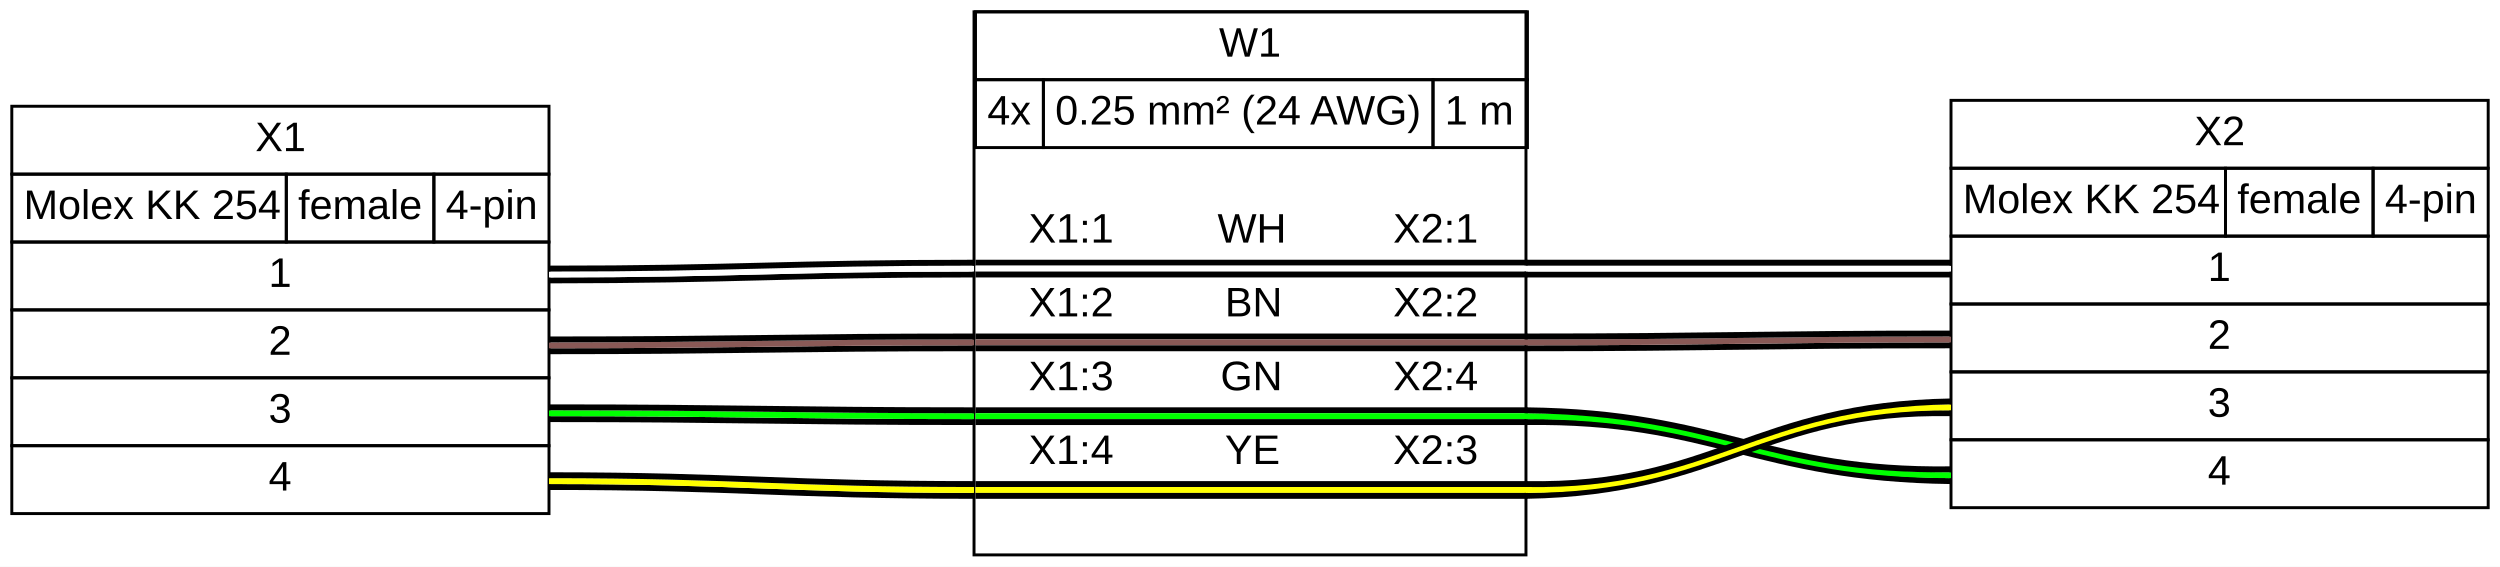
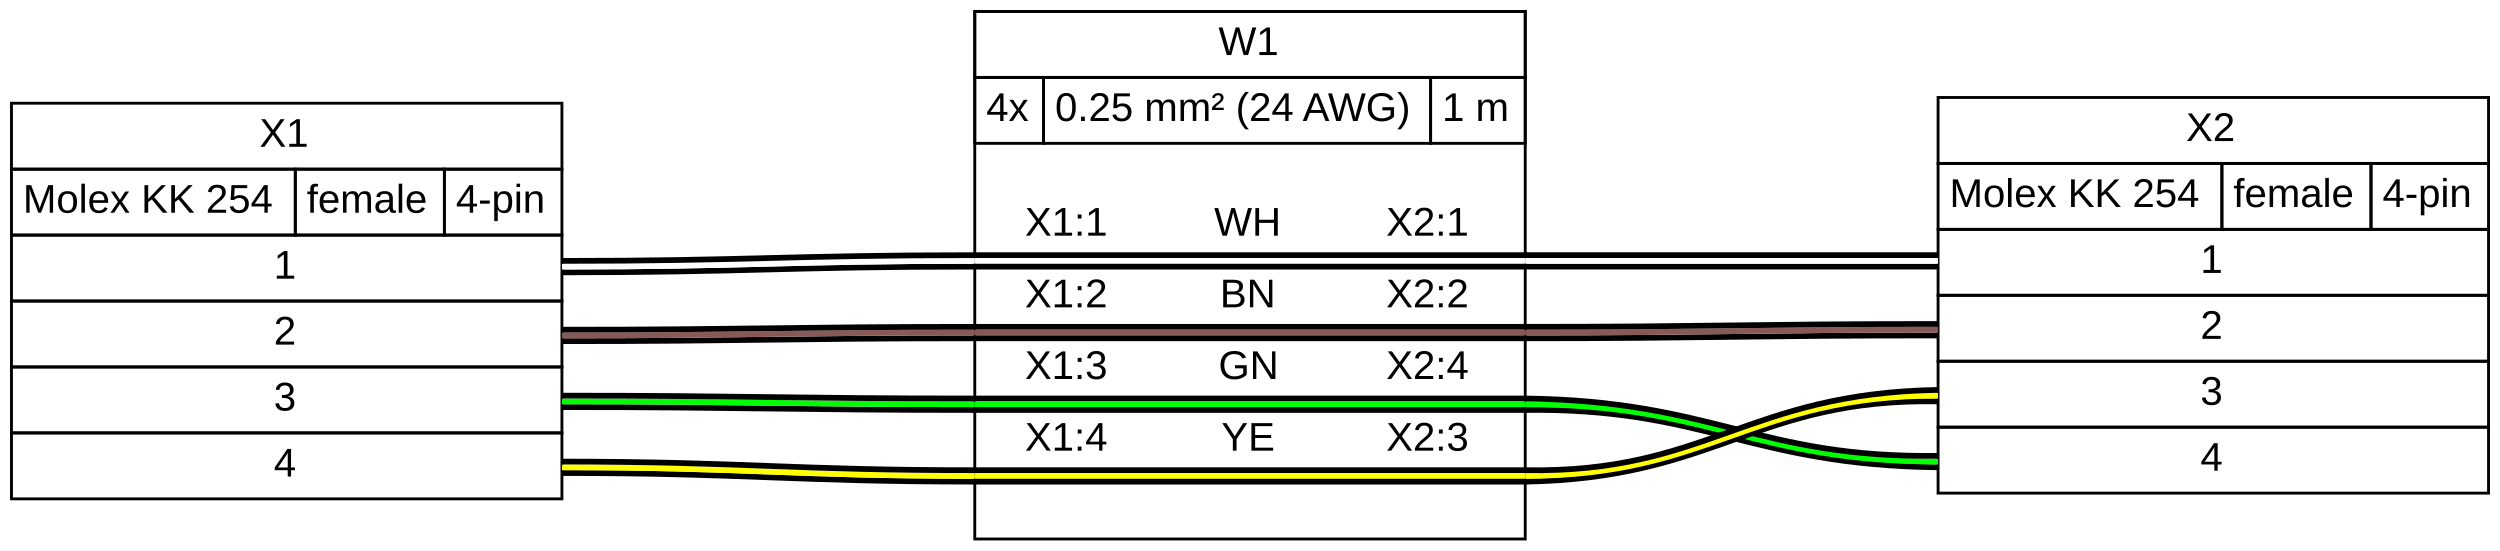
- <svg xmlns="http://www.w3.org/2000/svg" width="847pt" height="192pt" viewBox="0.00 0.00 847.00 192.00">
+ <svg xmlns="http://www.w3.org/2000/svg" width="872pt" height="192pt" viewBox="0.00 0.00 872.00 192.00">
  <g id="graph0" class="graph" transform="scale(1 1) rotate(0) translate(4 188)">
-     <polygon fill="white" stroke="transparent" points="-4,4 -4,-188 843,-188 843,4 -4,4" />
+     <polygon fill="#ffffff" stroke="transparent" points="-4,4 -4,-188 868,-188 868,4 -4,4" />
    <g id="node1" class="node">
-       <polygon fill="white" stroke="transparent" points="182,-152 0,-152 0,-14 182,-14 182,-152" />
-       <polygon fill="none" stroke="black" points="0,-129 0,-152 182,-152 182,-129 0,-129" />
-       <text text-anchor="start" x="82.5" y="-136.8" font-family="arial" font-size="14.00">X1</text>
-       <polygon fill="none" stroke="black" points="0,-106 0,-129 93,-129 93,-106 0,-106" />
-       <text text-anchor="start" x="4" y="-113.8" font-family="arial" font-size="14.00">Molex KK 254</text>
-       <polygon fill="none" stroke="black" points="93,-106 93,-129 143,-129 143,-106 93,-106" />
-       <text text-anchor="start" x="97" y="-113.8" font-family="arial" font-size="14.00">female</text>
-       <polygon fill="none" stroke="black" points="143,-106 143,-129 182,-129 182,-106 143,-106" />
-       <text text-anchor="start" x="147" y="-113.8" font-family="arial" font-size="14.00">4-pin</text>
-       <polygon fill="none" stroke="black" points="0,-83 0,-106 182,-106 182,-83 0,-83" />
-       <text text-anchor="start" x="87" y="-90.8" font-family="arial" font-size="14.00">1</text>
-       <polygon fill="none" stroke="black" points="0,-60 0,-83 182,-83 182,-60 0,-60" />
-       <text text-anchor="start" x="87" y="-67.8" font-family="arial" font-size="14.00">2</text>
-       <polygon fill="none" stroke="black" points="0,-37 0,-60 182,-60 182,-37 0,-37" />
-       <text text-anchor="start" x="87" y="-44.8" font-family="arial" font-size="14.00">3</text>
-       <polygon fill="none" stroke="black" points="0,-14 0,-37 182,-37 182,-14 0,-14" />
-       <text text-anchor="start" x="87" y="-21.8" font-family="arial" font-size="14.00">4</text>
+       <polygon fill="#ffffff" stroke="transparent" points="192,-152 0,-152 0,-14 192,-14 192,-152" />
+       <polygon fill="none" stroke="#000000" points="0,-129 0,-152 192,-152 192,-129 0,-129" />
+       <text text-anchor="start" x="86.5" y="-136.8" font-family="arial" font-size="14.00" fill="#000000">X1</text>
+       <polygon fill="none" stroke="#000000" points="0,-106 0,-129 99,-129 99,-106 0,-106" />
+       <text text-anchor="start" x="4" y="-113.8" font-family="arial" font-size="14.00" fill="#000000">Molex KK 254</text>
+       <polygon fill="none" stroke="#000000" points="99,-106 99,-129 151,-129 151,-106 99,-106" />
+       <text text-anchor="start" x="103" y="-113.8" font-family="arial" font-size="14.00" fill="#000000">female</text>
+       <polygon fill="none" stroke="#000000" points="151,-106 151,-129 192,-129 192,-106 151,-106" />
+       <text text-anchor="start" x="155" y="-113.8" font-family="arial" font-size="14.00" fill="#000000">4-pin</text>
+       <polygon fill="none" stroke="#000000" points="0,-83 0,-106 192,-106 192,-83 0,-83" />
+       <text text-anchor="start" x="91.5" y="-90.8" font-family="arial" font-size="14.00" fill="#000000">1</text>
+       <polygon fill="none" stroke="#000000" points="0,-60 0,-83 192,-83 192,-60 0,-60" />
+       <text text-anchor="start" x="91.5" y="-67.8" font-family="arial" font-size="14.00" fill="#000000">2</text>
+       <polygon fill="none" stroke="#000000" points="0,-37 0,-60 192,-60 192,-37 0,-37" />
+       <text text-anchor="start" x="91.5" y="-44.8" font-family="arial" font-size="14.00" fill="#000000">3</text>
+       <polygon fill="none" stroke="#000000" points="0,-14 0,-37 192,-37 192,-14 0,-14" />
+       <text text-anchor="start" x="91.5" y="-21.8" font-family="arial" font-size="14.00" fill="#000000">4</text>
    </g>
    <g id="node3" class="node">
-       <polygon fill="none" stroke="black" points="513,-184 326,-184 326,0 513,0 513,-184" />
-       <polygon fill="none" stroke="black" points="326.5,-161 326.5,-184 513.5,-184 513.5,-161 326.5,-161" />
-       <text text-anchor="start" x="409" y="-168.8" font-family="arial" font-size="14.00">W1</text>
-       <polygon fill="none" stroke="black" points="326.5,-138 326.5,-161 349.5,-161 349.5,-138 326.5,-138" />
-       <text text-anchor="start" x="330.5" y="-145.8" font-family="arial" font-size="14.00">4x</text>
-       <polygon fill="none" stroke="black" points="349.5,-138 349.5,-161 481.5,-161 481.5,-138 349.5,-138" />
-       <text text-anchor="start" x="353.5" y="-145.8" font-family="arial" font-size="14.00">0.25 mm² (24 AWG)</text>
-       <polygon fill="none" stroke="black" points="481.5,-138 481.5,-161 513.5,-161 513.5,-138 481.5,-138" />
-       <text text-anchor="start" x="485.5" y="-145.8" font-family="arial" font-size="14.00">1 m</text>
-       <text text-anchor="start" x="356.5" y="-124.8" font-family="arial" font-size="14.00"> </text>
-       <text text-anchor="start" x="344.5" y="-105.8" font-family="arial" font-size="14.00">X1:1</text>
-       <text text-anchor="start" x="408.5" y="-105.8" font-family="arial" font-size="14.00">WH</text>
-       <text text-anchor="start" x="468" y="-105.8" font-family="arial" font-size="14.00">X2:1</text>
-       <polygon fill="#000000" stroke="transparent" points="326.5,-98 326.5,-100 513.5,-100 513.5,-98 326.5,-98" />
-       <polygon fill="#ffffff" stroke="transparent" points="326.5,-96 326.5,-98 513.5,-98 513.5,-96 326.5,-96" />
-       <polygon fill="#000000" stroke="transparent" points="326.5,-94 326.5,-96 513.5,-96 513.5,-94 326.5,-94" />
-       <text text-anchor="start" x="344.5" y="-80.8" font-family="arial" font-size="14.00">X1:2</text>
-       <text text-anchor="start" x="411" y="-80.8" font-family="arial" font-size="14.00">BN</text>
-       <text text-anchor="start" x="468" y="-80.8" font-family="arial" font-size="14.00">X2:2</text>
-       <polygon fill="#000000" stroke="transparent" points="326.5,-73 326.5,-75 513.5,-75 513.5,-73 326.5,-73" />
-       <polygon fill="#895956" stroke="transparent" points="326.5,-71 326.5,-73 513.5,-73 513.5,-71 326.5,-71" />
-       <polygon fill="#000000" stroke="transparent" points="326.5,-69 326.5,-71 513.5,-71 513.5,-69 326.5,-69" />
-       <text text-anchor="start" x="344.5" y="-55.8" font-family="arial" font-size="14.00">X1:3</text>
-       <text text-anchor="start" x="409.5" y="-55.8" font-family="arial" font-size="14.00">GN</text>
-       <text text-anchor="start" x="468" y="-55.8" font-family="arial" font-size="14.00">X2:4</text>
-       <polygon fill="#000000" stroke="transparent" points="326.5,-48 326.5,-50 513.5,-50 513.5,-48 326.5,-48" />
-       <polygon fill="#00ff00" stroke="transparent" points="326.5,-46 326.5,-48 513.5,-48 513.5,-46 326.5,-46" />
-       <polygon fill="#000000" stroke="transparent" points="326.5,-44 326.5,-46 513.5,-46 513.5,-44 326.5,-44" />
-       <text text-anchor="start" x="344.5" y="-30.8" font-family="arial" font-size="14.00">X1:4</text>
-       <text text-anchor="start" x="411" y="-30.8" font-family="arial" font-size="14.00">YE</text>
-       <text text-anchor="start" x="468" y="-30.8" font-family="arial" font-size="14.00">X2:3</text>
-       <polygon fill="#000000" stroke="transparent" points="326.5,-23 326.5,-25 513.5,-25 513.5,-23 326.5,-23" />
-       <polygon fill="#ffff00" stroke="transparent" points="326.5,-21 326.5,-23 513.5,-23 513.5,-21 326.5,-21" />
-       <polygon fill="#000000" stroke="transparent" points="326.5,-19 326.5,-21 513.5,-21 513.5,-19 326.5,-19" />
-       <text text-anchor="start" x="356.5" y="-5.8" font-family="arial" font-size="14.00"> </text>
+       <polygon fill="none" stroke="#000000" points="528,-184 336,-184 336,0 528,0 528,-184" />
+       <polygon fill="none" stroke="#000000" points="336,-161 336,-184 528,-184 528,-161 336,-161" />
+       <text text-anchor="start" x="421" y="-168.8" font-family="arial" font-size="14.00" fill="#000000">W1</text>
+       <polygon fill="none" stroke="#000000" points="336,-138 336,-161 360,-161 360,-138 336,-138" />
+       <text text-anchor="start" x="340" y="-145.8" font-family="arial" font-size="14.00" fill="#000000">4x</text>
+       <polygon fill="none" stroke="#000000" points="360,-138 360,-161 495,-161 495,-138 360,-138" />
+       <text text-anchor="start" x="364" y="-145.8" font-family="arial" font-size="14.00" fill="#000000">0.25 mm² (24 AWG)</text>
+       <polygon fill="none" stroke="#000000" points="495,-138 495,-161 528,-161 528,-138 495,-138" />
+       <text text-anchor="start" x="499" y="-145.8" font-family="arial" font-size="14.00" fill="#000000">1 m</text>
+       <text text-anchor="start" x="367" y="-124.8" font-family="arial" font-size="14.00" fill="#000000"> </text>
+       <text text-anchor="start" x="353.5" y="-105.8" font-family="arial" font-size="14.00" fill="#000000">X1:1</text>
+       <text text-anchor="start" x="419.5" y="-105.8" font-family="arial" font-size="14.00" fill="#000000">WH</text>
+       <text text-anchor="start" x="479.5" y="-105.8" font-family="arial" font-size="14.00" fill="#000000">X2:1</text>
+       <polygon fill="#000000" stroke="transparent" points="336,-98 336,-100 528,-100 528,-98 336,-98" />
+       <polygon fill="#ffffff" stroke="transparent" points="336,-96 336,-98 528,-98 528,-96 336,-96" />
+       <polygon fill="#000000" stroke="transparent" points="336,-94 336,-96 528,-96 528,-94 336,-94" />
+       <text text-anchor="start" x="353.5" y="-80.8" font-family="arial" font-size="14.00" fill="#000000">X1:2</text>
+       <text text-anchor="start" x="421.5" y="-80.8" font-family="arial" font-size="14.00" fill="#000000">BN</text>
+       <text text-anchor="start" x="479.5" y="-80.8" font-family="arial" font-size="14.00" fill="#000000">X2:2</text>
+       <polygon fill="#000000" stroke="transparent" points="336,-73 336,-75 528,-75 528,-73 336,-73" />
+       <polygon fill="#895956" stroke="transparent" points="336,-71 336,-73 528,-73 528,-71 336,-71" />
+       <polygon fill="#000000" stroke="transparent" points="336,-69 336,-71 528,-71 528,-69 336,-69" />
+       <text text-anchor="start" x="353.5" y="-55.8" font-family="arial" font-size="14.00" fill="#000000">X1:3</text>
+       <text text-anchor="start" x="421" y="-55.8" font-family="arial" font-size="14.00" fill="#000000">GN</text>
+       <text text-anchor="start" x="479.5" y="-55.8" font-family="arial" font-size="14.00" fill="#000000">X2:4</text>
+       <polygon fill="#000000" stroke="transparent" points="336,-48 336,-50 528,-50 528,-48 336,-48" />
+       <polygon fill="#00ff00" stroke="transparent" points="336,-46 336,-48 528,-48 528,-46 336,-46" />
+       <polygon fill="#000000" stroke="transparent" points="336,-44 336,-46 528,-46 528,-44 336,-44" />
+       <text text-anchor="start" x="353.5" y="-30.8" font-family="arial" font-size="14.00" fill="#000000">X1:4</text>
+       <text text-anchor="start" x="422" y="-30.8" font-family="arial" font-size="14.00" fill="#000000">YE</text>
+       <text text-anchor="start" x="479.5" y="-30.8" font-family="arial" font-size="14.00" fill="#000000">X2:3</text>
+       <polygon fill="#000000" stroke="transparent" points="336,-23 336,-25 528,-25 528,-23 336,-23" />
+       <polygon fill="#ffff00" stroke="transparent" points="336,-21 336,-23 528,-23 528,-21 336,-21" />
+       <polygon fill="#000000" stroke="transparent" points="336,-19 336,-21 528,-21 528,-19 336,-19" />
+       <text text-anchor="start" x="367" y="-5.8" font-family="arial" font-size="14.00" fill="#000000"> </text>
    </g>
    <g id="edge1" class="edge">
-       <path fill="none" stroke="#000000" stroke-width="2" d="M182,-93C246.25,-93.02 262.24,-95.02 326,-95" />
-       <path fill="none" stroke="#ffffff" stroke-width="2" d="M182,-95C246.01,-95 261.99,-97 326,-97" />
-       <path fill="none" stroke="#000000" stroke-width="2" d="M182,-97C245.76,-96.98 261.75,-98.98 326,-99" />
+       <path fill="none" stroke="#000000" stroke-width="2" d="M192,-93C256.254,-93.016 272.242,-95.016 336,-95" />
+       <path fill="none" stroke="#ffffff" stroke-width="2" d="M192,-95C256.006,-95 271.994,-97 336,-97" />
+       <path fill="none" stroke="#000000" stroke-width="2" d="M192,-97C255.758,-96.984 271.746,-98.984 336,-99" />
    </g>
    <g id="edge3" class="edge">
-       <path fill="none" stroke="#000000" stroke-width="2" d="M182,-69C246.13,-69 262.12,-70 326,-70" />
-       <path fill="none" stroke="#895956" stroke-width="2" d="M182,-71C246,-71 262,-72 326,-72" />
-       <path fill="none" stroke="#000000" stroke-width="2" d="M182,-73C245.88,-73 261.87,-74 326,-74" />
+       <path fill="none" stroke="#000000" stroke-width="2" d="M192,-69C256.126,-69.004 272.123,-70.004 336,-70" />
+       <path fill="none" stroke="#895956" stroke-width="2" d="M192,-71C256.002,-71 271.998,-72 336,-72" />
+       <path fill="none" stroke="#000000" stroke-width="2" d="M192,-73C255.877,-72.996 271.874,-73.996 336,-74" />
    </g>
    <g id="edge5" class="edge">
-       <path fill="none" stroke="#000000" stroke-width="2" d="M182,-46C245.88,-46 261.87,-45 326,-45" />
-       <path fill="none" stroke="#00ff00" stroke-width="2" d="M182,-48C246,-48 262,-47 326,-47" />
-       <path fill="none" stroke="#000000" stroke-width="2" d="M182,-50C246.13,-50 262.12,-49 326,-49" />
+       <path fill="none" stroke="#000000" stroke-width="2" d="M192,-46C255.877,-46.004 271.874,-45.004 336,-45" />
+       <path fill="none" stroke="#00ff00" stroke-width="2" d="M192,-48C256.002,-48 271.998,-47 336,-47" />
+       <path fill="none" stroke="#000000" stroke-width="2" d="M192,-50C256.126,-49.996 272.123,-48.996 336,-49" />
    </g>
    <g id="edge7" class="edge">
-       <path fill="none" stroke="#000000" stroke-width="2" d="M182,-23C245.64,-23.03 261.62,-20.03 326,-20" />
-       <path fill="none" stroke="#ffff00" stroke-width="2" d="M182,-25C246.01,-25 261.99,-22 326,-22" />
-       <path fill="none" stroke="#000000" stroke-width="2" d="M182,-27C246.38,-26.97 262.36,-23.97 326,-24" />
+       <path fill="none" stroke="#000000" stroke-width="2" d="M192,-23C255.645,-23.034 271.617,-20.034 336,-20" />
+       <path fill="none" stroke="#ffff00" stroke-width="2" d="M192,-25C256.014,-25 271.986,-22 336,-22" />
+       <path fill="none" stroke="#000000" stroke-width="2" d="M192,-27C256.383,-26.966 272.355,-23.966 336,-24" />
    </g>
    <g id="node2" class="node">
-       <polygon fill="white" stroke="transparent" points="839,-154 657,-154 657,-16 839,-16 839,-154" />
-       <polygon fill="none" stroke="black" points="657,-131 657,-154 839,-154 839,-131 657,-131" />
-       <text text-anchor="start" x="739.5" y="-138.8" font-family="arial" font-size="14.00">X2</text>
-       <polygon fill="none" stroke="black" points="657,-108 657,-131 750,-131 750,-108 657,-108" />
-       <text text-anchor="start" x="661" y="-115.8" font-family="arial" font-size="14.00">Molex KK 254</text>
-       <polygon fill="none" stroke="black" points="750,-108 750,-131 800,-131 800,-108 750,-108" />
-       <text text-anchor="start" x="754" y="-115.8" font-family="arial" font-size="14.00">female</text>
-       <polygon fill="none" stroke="black" points="800,-108 800,-131 839,-131 839,-108 800,-108" />
-       <text text-anchor="start" x="804" y="-115.8" font-family="arial" font-size="14.00">4-pin</text>
-       <polygon fill="none" stroke="black" points="657,-85 657,-108 839,-108 839,-85 657,-85" />
-       <text text-anchor="start" x="744" y="-92.8" font-family="arial" font-size="14.00">1</text>
-       <polygon fill="none" stroke="black" points="657,-62 657,-85 839,-85 839,-62 657,-62" />
-       <text text-anchor="start" x="744" y="-69.8" font-family="arial" font-size="14.00">2</text>
-       <polygon fill="none" stroke="black" points="657,-39 657,-62 839,-62 839,-39 657,-39" />
-       <text text-anchor="start" x="744" y="-46.8" font-family="arial" font-size="14.00">3</text>
-       <polygon fill="none" stroke="black" points="657,-16 657,-39 839,-39 839,-16 657,-16" />
-       <text text-anchor="start" x="744" y="-23.8" font-family="arial" font-size="14.00">4</text>
+       <polygon fill="#ffffff" stroke="transparent" points="864,-154 672,-154 672,-16 864,-16 864,-154" />
+       <polygon fill="none" stroke="#000000" points="672,-131 672,-154 864,-154 864,-131 672,-131" />
+       <text text-anchor="start" x="758.5" y="-138.8" font-family="arial" font-size="14.00" fill="#000000">X2</text>
+       <polygon fill="none" stroke="#000000" points="672,-108 672,-131 771,-131 771,-108 672,-108" />
+       <text text-anchor="start" x="676" y="-115.8" font-family="arial" font-size="14.00" fill="#000000">Molex KK 254</text>
+       <polygon fill="none" stroke="#000000" points="771,-108 771,-131 823,-131 823,-108 771,-108" />
+       <text text-anchor="start" x="775" y="-115.8" font-family="arial" font-size="14.00" fill="#000000">female</text>
+       <polygon fill="none" stroke="#000000" points="823,-108 823,-131 864,-131 864,-108 823,-108" />
+       <text text-anchor="start" x="827" y="-115.8" font-family="arial" font-size="14.00" fill="#000000">4-pin</text>
+       <polygon fill="none" stroke="#000000" points="672,-85 672,-108 864,-108 864,-85 672,-85" />
+       <text text-anchor="start" x="763.5" y="-92.8" font-family="arial" font-size="14.00" fill="#000000">1</text>
+       <polygon fill="none" stroke="#000000" points="672,-62 672,-85 864,-85 864,-62 672,-62" />
+       <text text-anchor="start" x="763.5" y="-69.8" font-family="arial" font-size="14.00" fill="#000000">2</text>
+       <polygon fill="none" stroke="#000000" points="672,-39 672,-62 864,-62 864,-39 672,-39" />
+       <text text-anchor="start" x="763.5" y="-46.8" font-family="arial" font-size="14.00" fill="#000000">3</text>
+       <polygon fill="none" stroke="#000000" points="672,-16 672,-39 864,-39 864,-16 672,-16" />
+       <text text-anchor="start" x="763.5" y="-23.8" font-family="arial" font-size="14.00" fill="#000000">4</text>
    </g>
    <g id="edge2" class="edge">
-       <path fill="none" stroke="#000000" stroke-width="2" d="M513,-95C577,-95 593,-95 657,-95" />
-       <path fill="none" stroke="#ffffff" stroke-width="2" d="M513,-97C577,-97 593,-97 657,-97" />
-       <path fill="none" stroke="#000000" stroke-width="2" d="M513,-99C577,-99 593,-99 657,-99" />
+       <path fill="none" stroke="#000000" stroke-width="2" d="M528,-95C592,-95 608,-95 672,-95" />
+       <path fill="none" stroke="#ffffff" stroke-width="2" d="M528,-97C592,-97 608,-97 672,-97" />
+       <path fill="none" stroke="#000000" stroke-width="2" d="M528,-99C592,-99 608,-99 672,-99" />
    </g>
    <g id="edge4" class="edge">
-       <path fill="none" stroke="#000000" stroke-width="2" d="M513,-70C577.13,-70 593.12,-71 657,-71" />
-       <path fill="none" stroke="#895956" stroke-width="2" d="M513,-72C577,-72 593,-73 657,-73" />
-       <path fill="none" stroke="#000000" stroke-width="2" d="M513,-74C576.88,-74 592.87,-75 657,-75" />
+       <path fill="none" stroke="#000000" stroke-width="2" d="M528,-70C592.126,-70.004 608.123,-71.004 672,-71" />
+       <path fill="none" stroke="#895956" stroke-width="2" d="M528,-72C592.001,-72 607.999,-73 672,-73" />
+       <path fill="none" stroke="#000000" stroke-width="2" d="M528,-74C591.877,-73.996 607.874,-74.996 672,-75" />
    </g>
    <g id="edge6" class="edge">
-       <path fill="none" stroke="#000000" stroke-width="2" d="M513,-45C576.01,-45.81 590.78,-25.81 657,-25" />
-       <path fill="none" stroke="#00ff00" stroke-width="2" d="M513,-47C577.61,-47 592.39,-27 657,-27" />
-       <path fill="none" stroke="#000000" stroke-width="2" d="M513,-49C579.22,-48.19 593.99,-28.19 657,-29" />
+       <path fill="none" stroke="#000000" stroke-width="2" d="M528,-45C591.005,-45.812 605.777,-25.812 672,-25" />
+       <path fill="none" stroke="#00ff00" stroke-width="2" d="M528,-47C592.614,-47 607.386,-27 672,-27" />
+       <path fill="none" stroke="#000000" stroke-width="2" d="M528,-49C594.223,-48.188 608.995,-28.188 672,-29" />
    </g>
    <g id="edge8" class="edge">
-       <path fill="none" stroke="#000000" stroke-width="2" d="M513,-20C580,-21.13 593.6,-49.13 657,-48" />
-       <path fill="none" stroke="#ffff00" stroke-width="2" d="M513,-22C578.2,-22 591.8,-50 657,-50" />
-       <path fill="none" stroke="#000000" stroke-width="2" d="M513,-24C576.4,-22.87 590,-50.87 657,-52" />
+       <path fill="none" stroke="#000000" stroke-width="2" d="M528,-20C594.998,-21.126 608.6,-49.126 672,-48" />
+       <path fill="none" stroke="#ffff00" stroke-width="2" d="M528,-22C593.199,-22 606.801,-50 672,-50" />
+       <path fill="none" stroke="#000000" stroke-width="2" d="M528,-24C591.4,-22.874 605.002,-50.874 672,-52" />
    </g>
  </g>
</svg>
